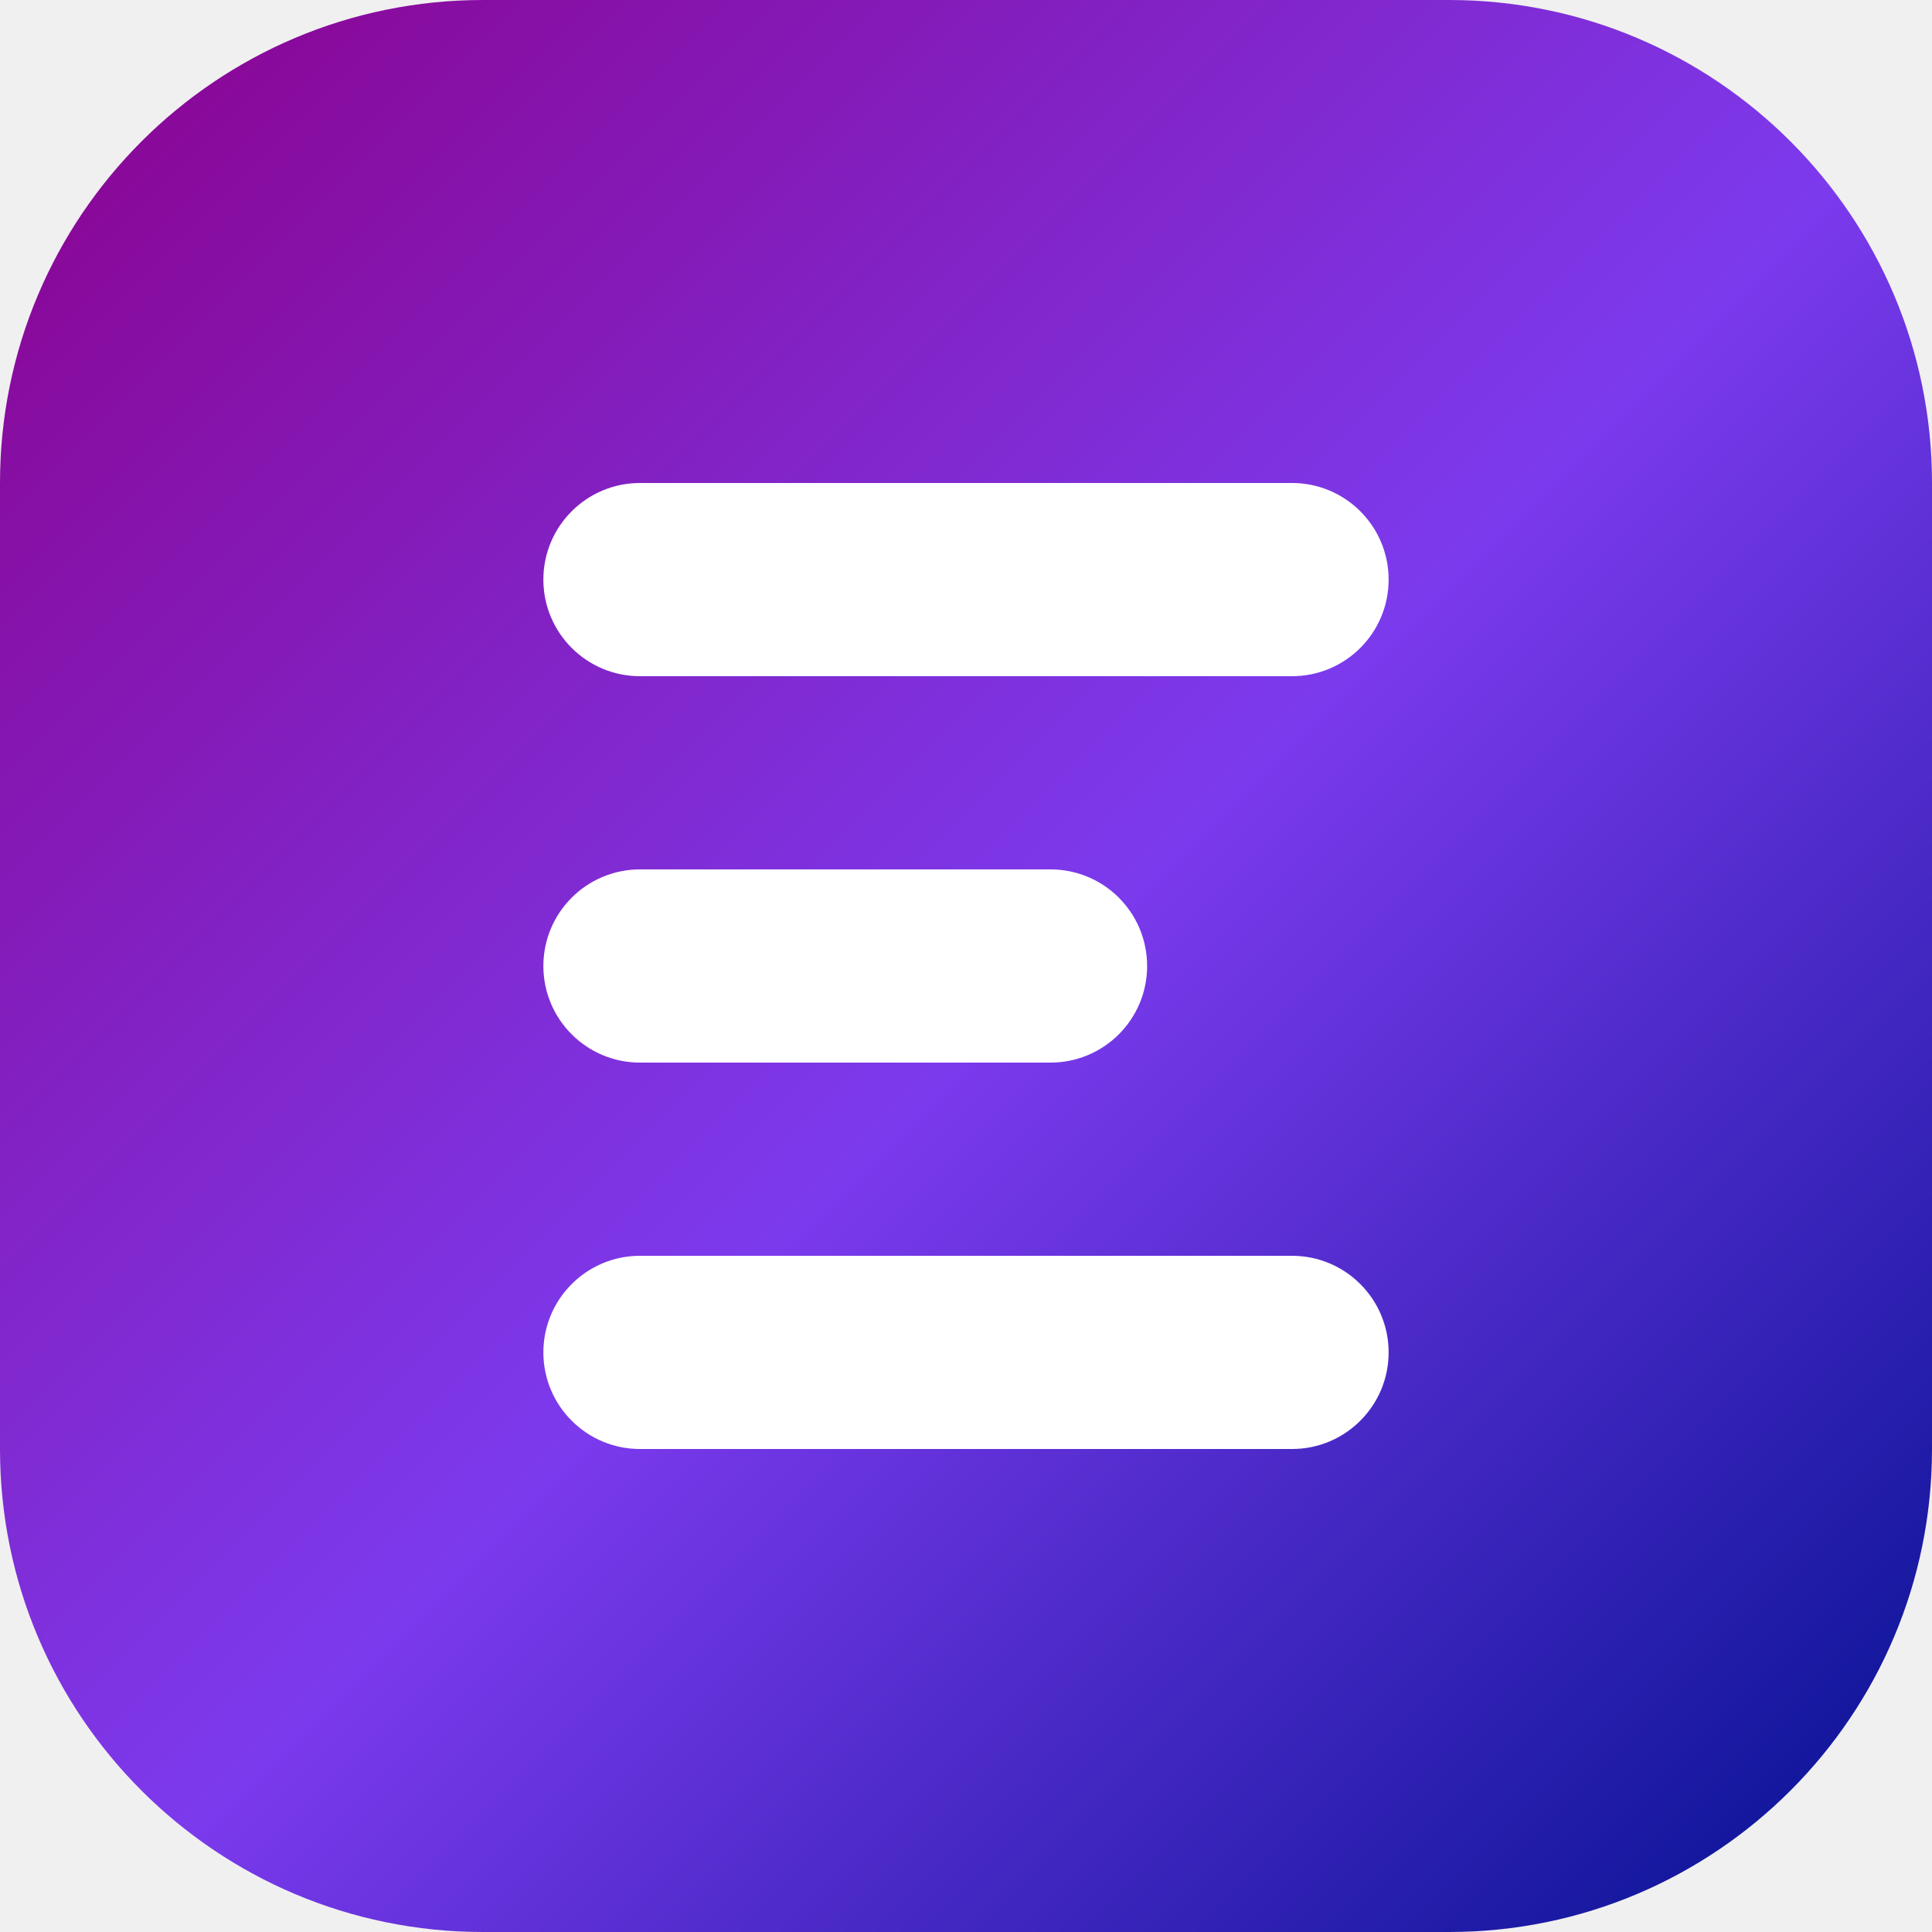
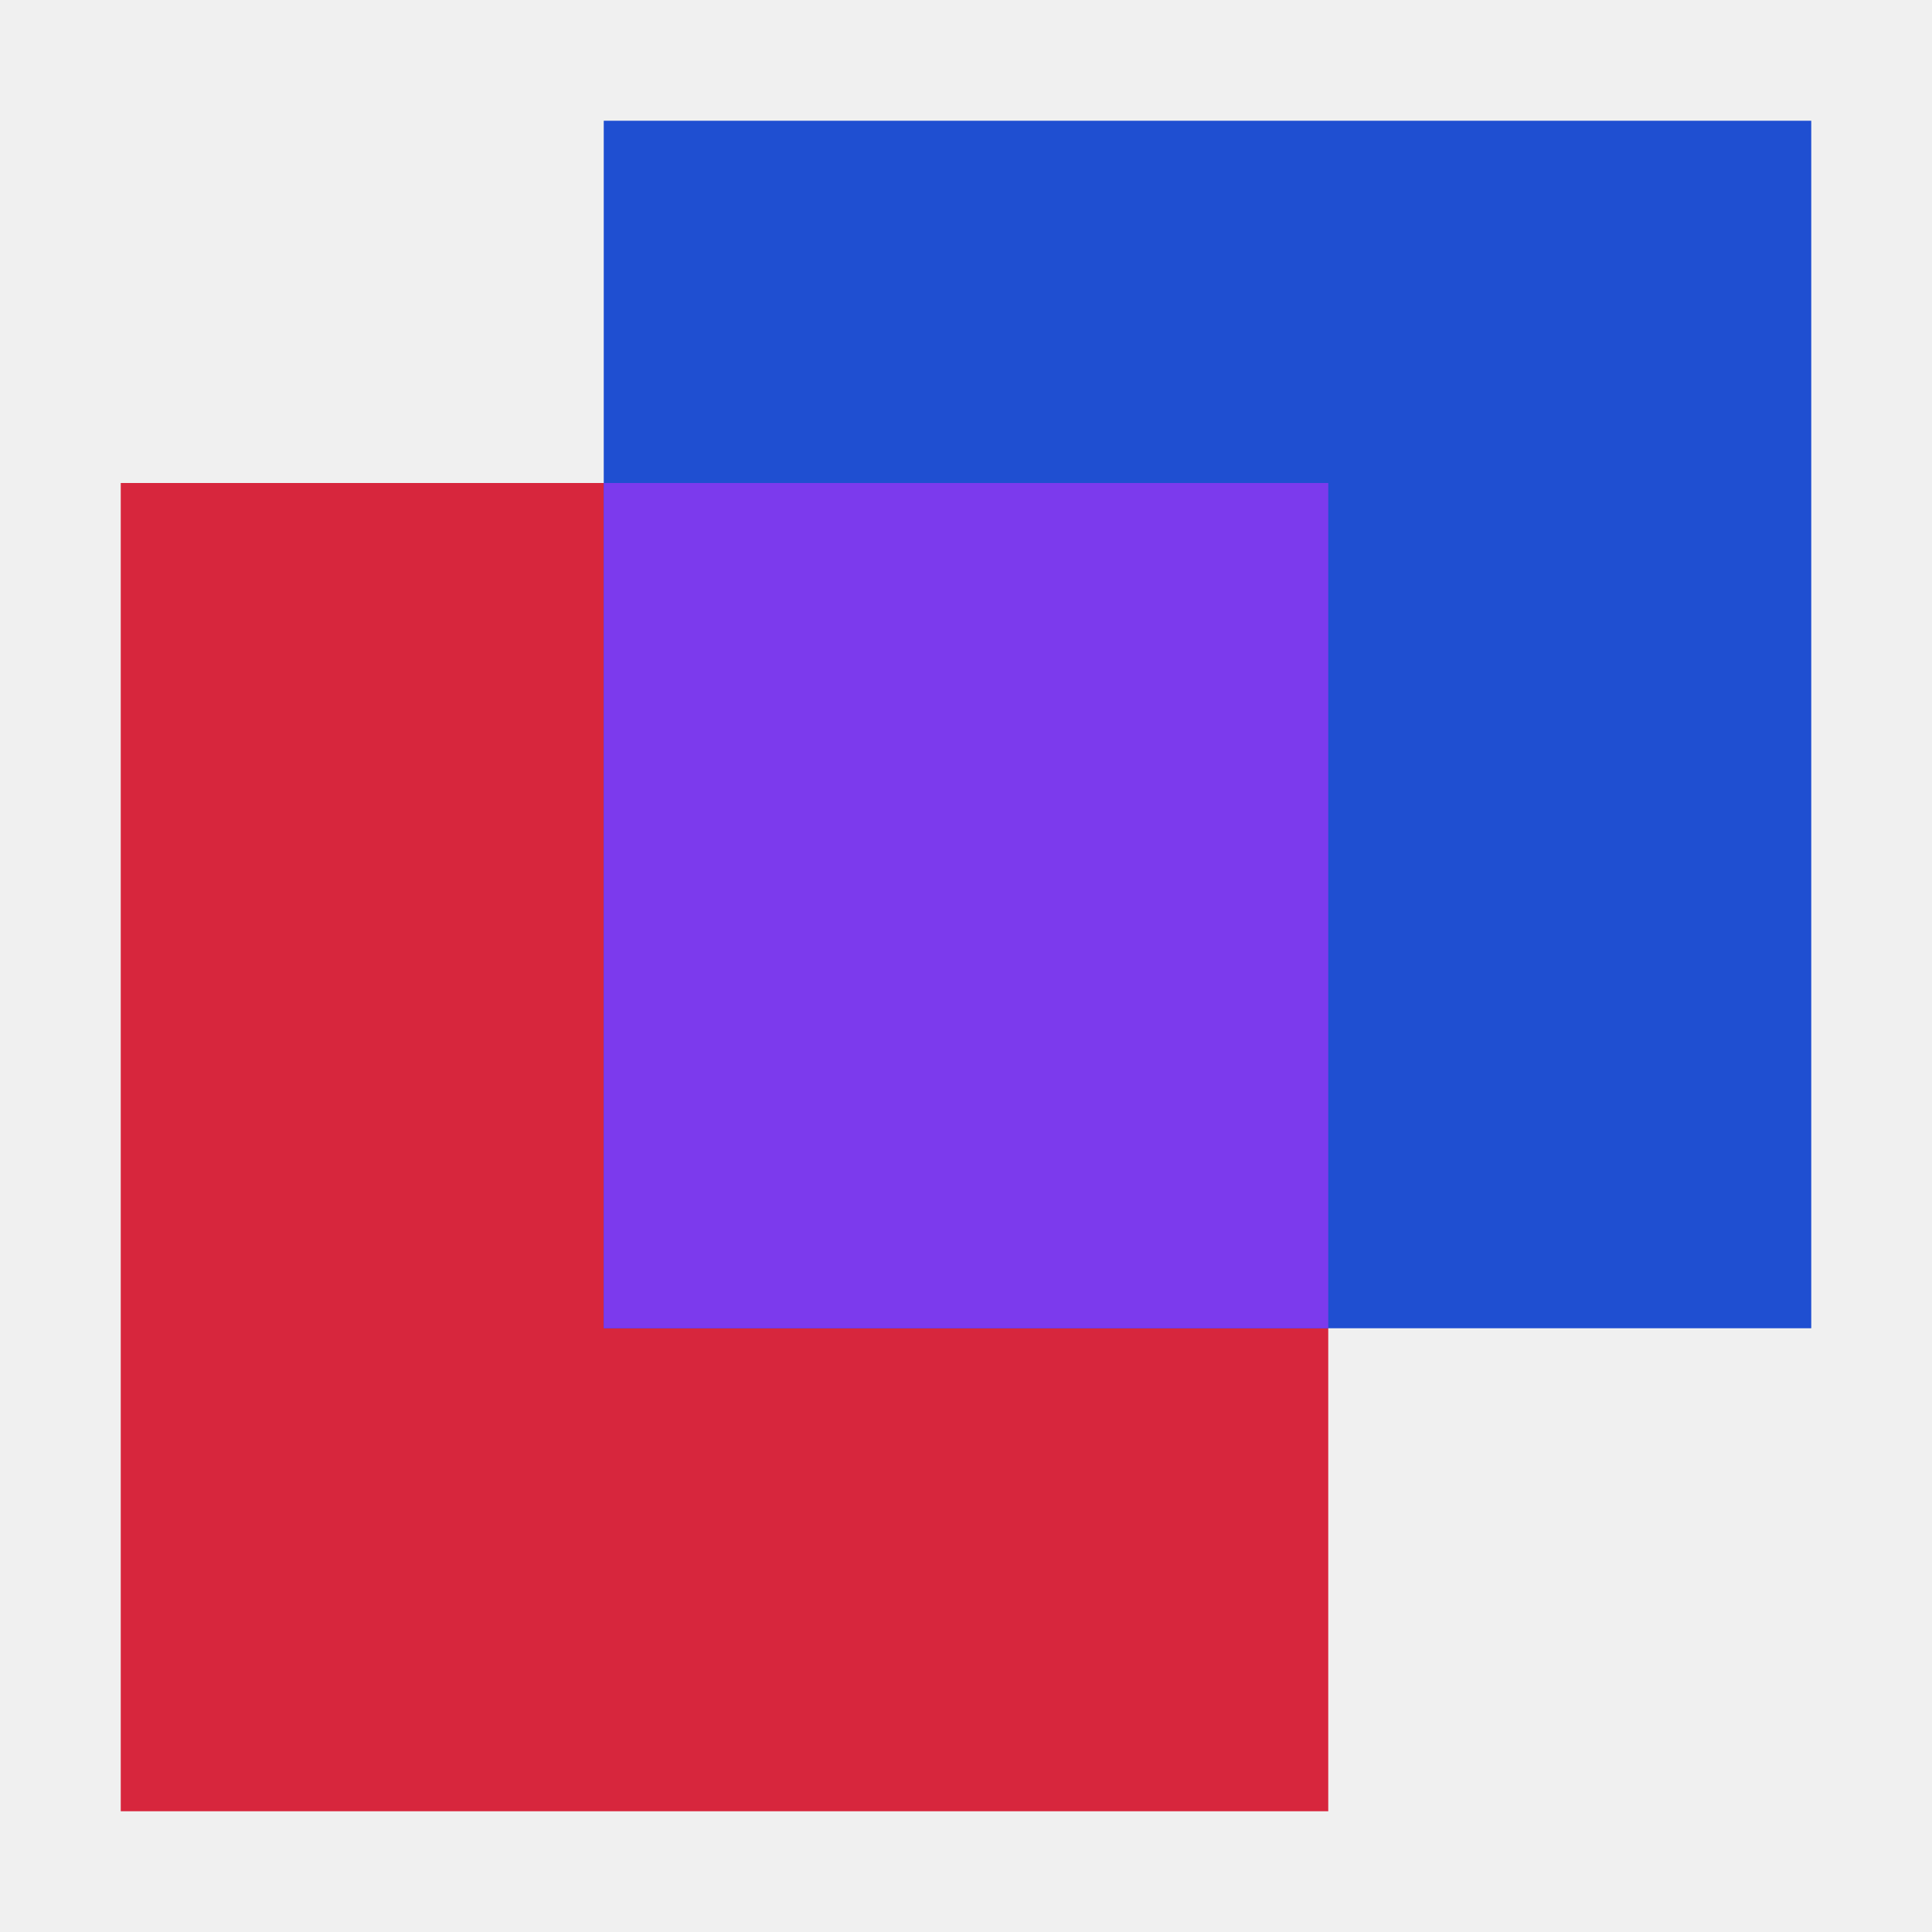
<svg xmlns="http://www.w3.org/2000/svg" viewBox="0 0 32 32">
-   <defs>
-     <linearGradient id="g" x1="0" y1="0" x2="1" y2="1">
-       <stop offset="0" stop-color="#8b008b" />
-       <stop offset=".52" stop-color="#7c3aed" />
-       <stop offset="1" stop-color="#00118f" />
-     </linearGradient>
-   </defs>
-   <rect width="32" height="32" rx="8" fill="url(#g)" />
-   <rect x="9" y="8" width="14" height="3.2" rx="1.6" fill="#fff" />
-   <rect x="9" y="14.4" width="10" height="3.2" rx="1.6" fill="#fff" />
-   <rect x="9" y="20.8" width="14" height="3.2" rx="1.6" fill="#fff" />
+   <rect x="2" y="8" width="20" height="22" fill="#d7263d" />
+   <rect x="10" y="2" width="20" height="20" fill="#1f4fd1" />
+   <rect x="10" y="8" width="12" height="14" fill="#7c3aed" />
</svg>
